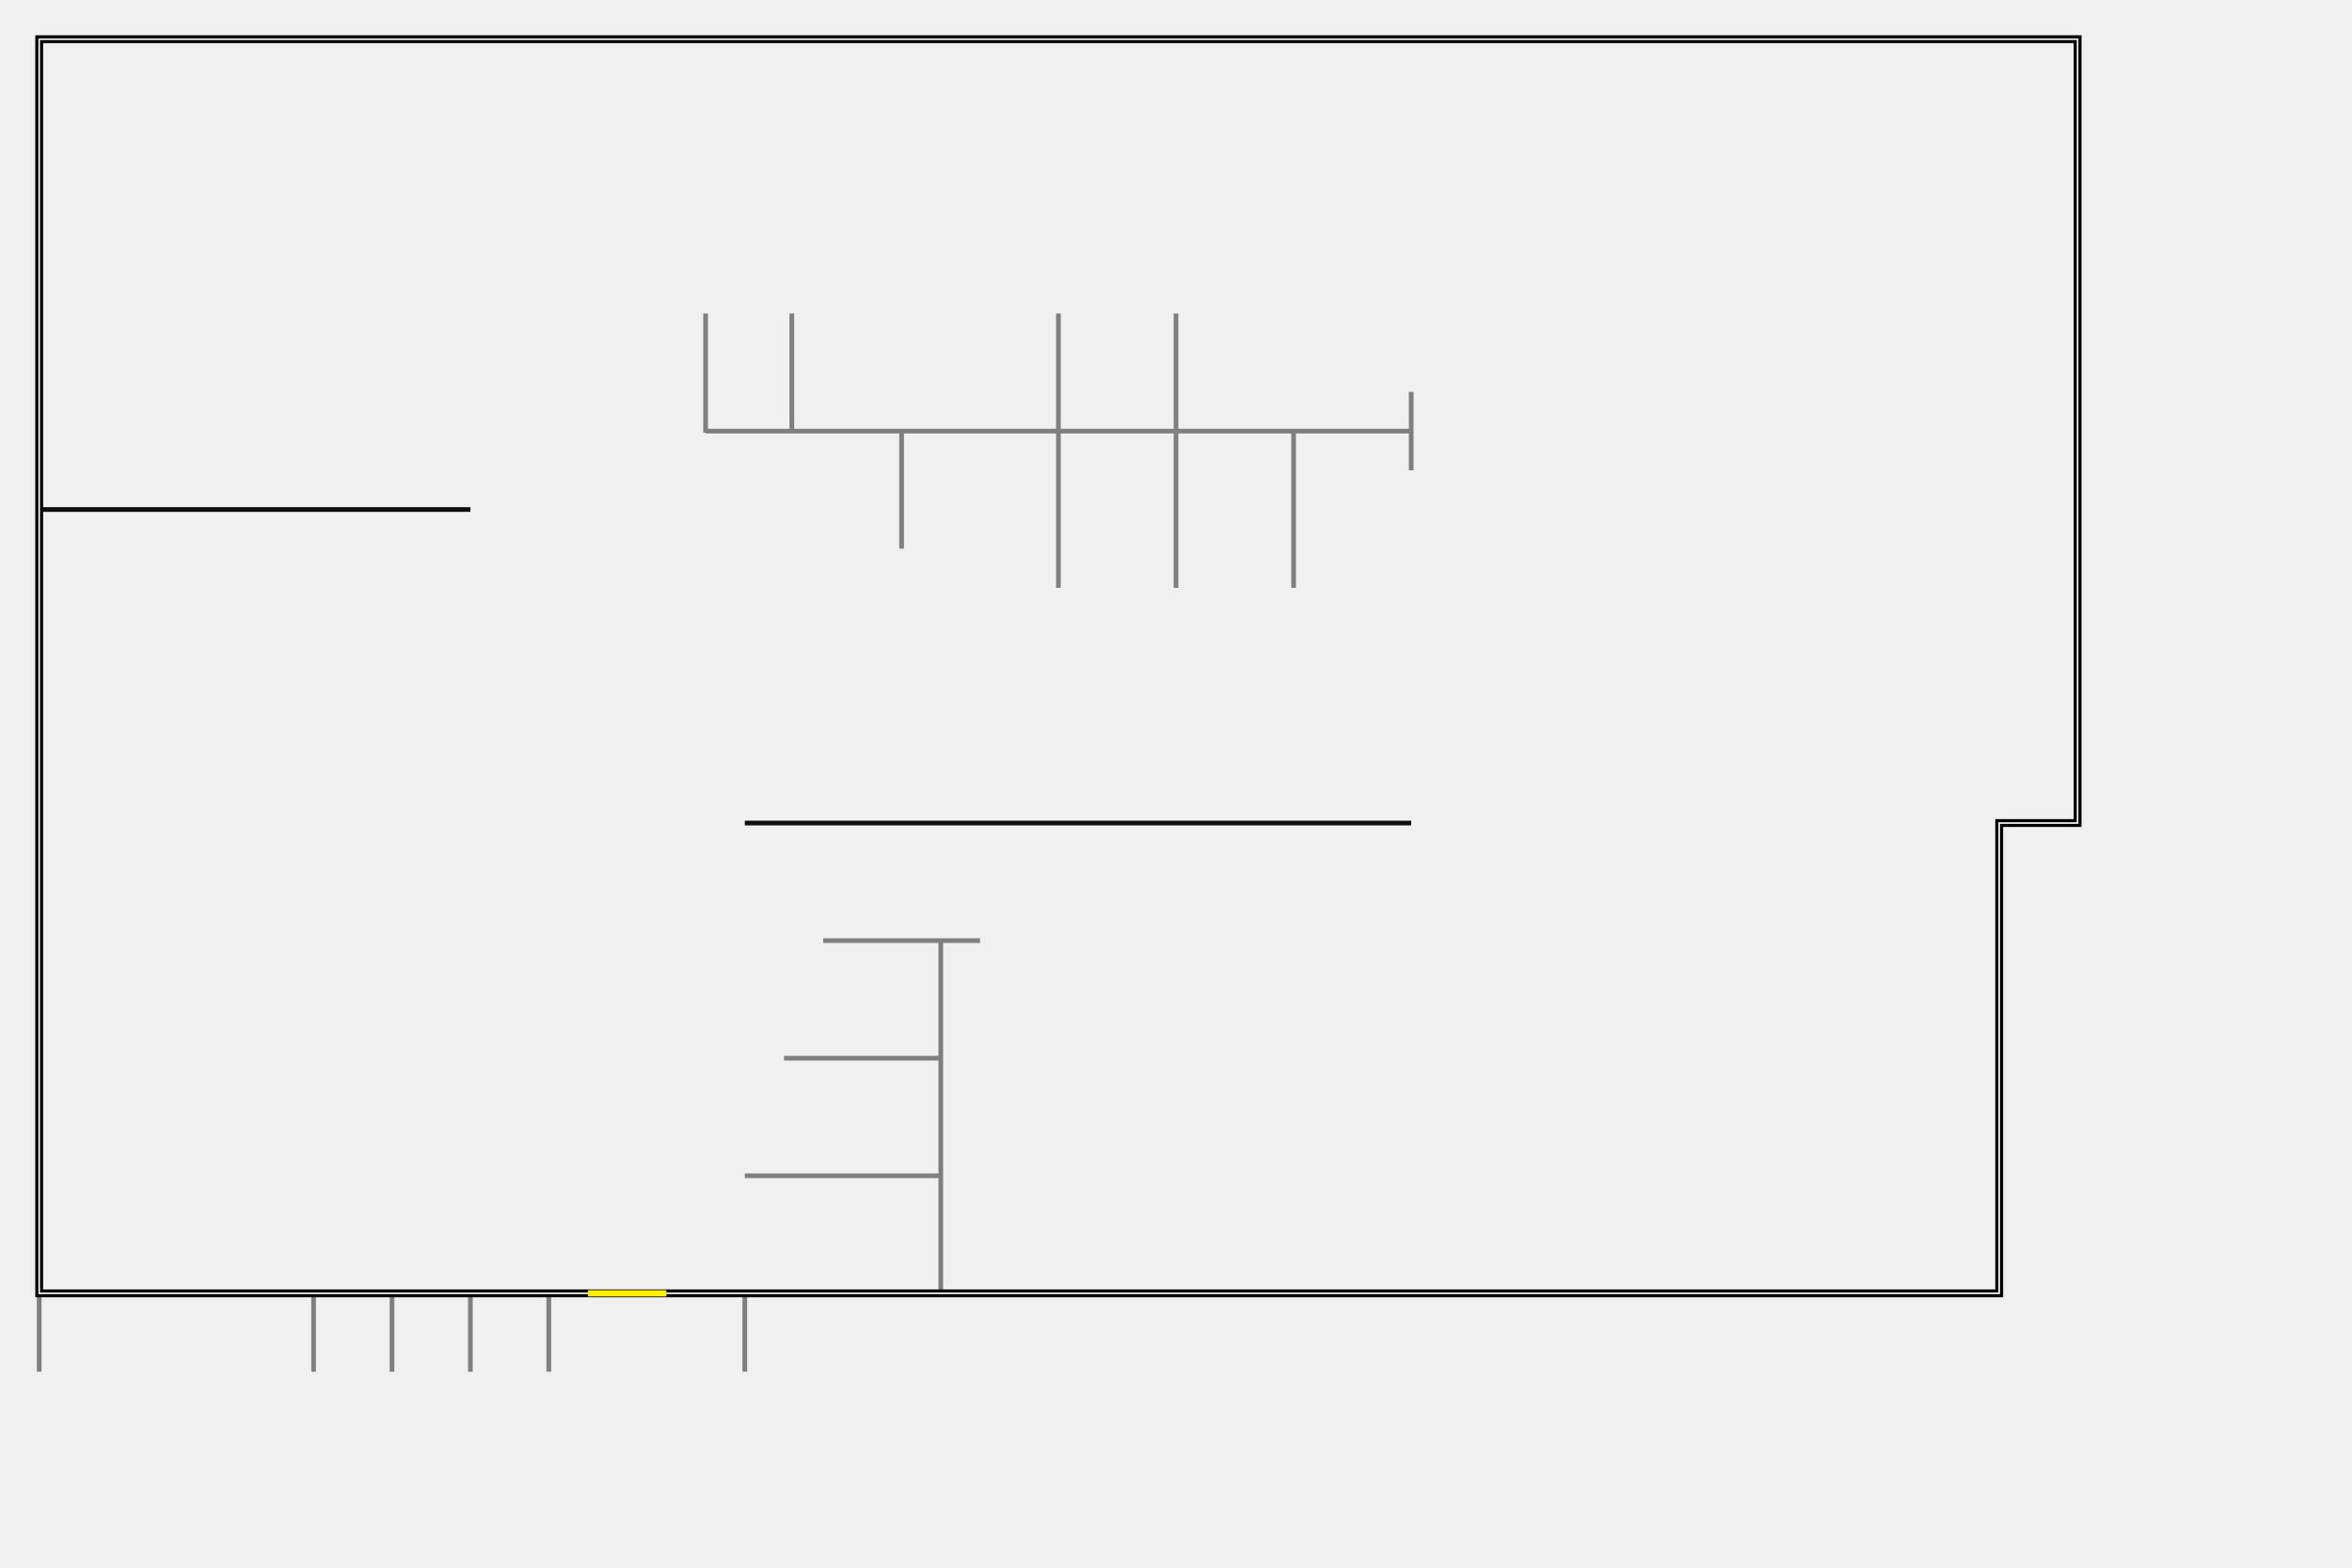
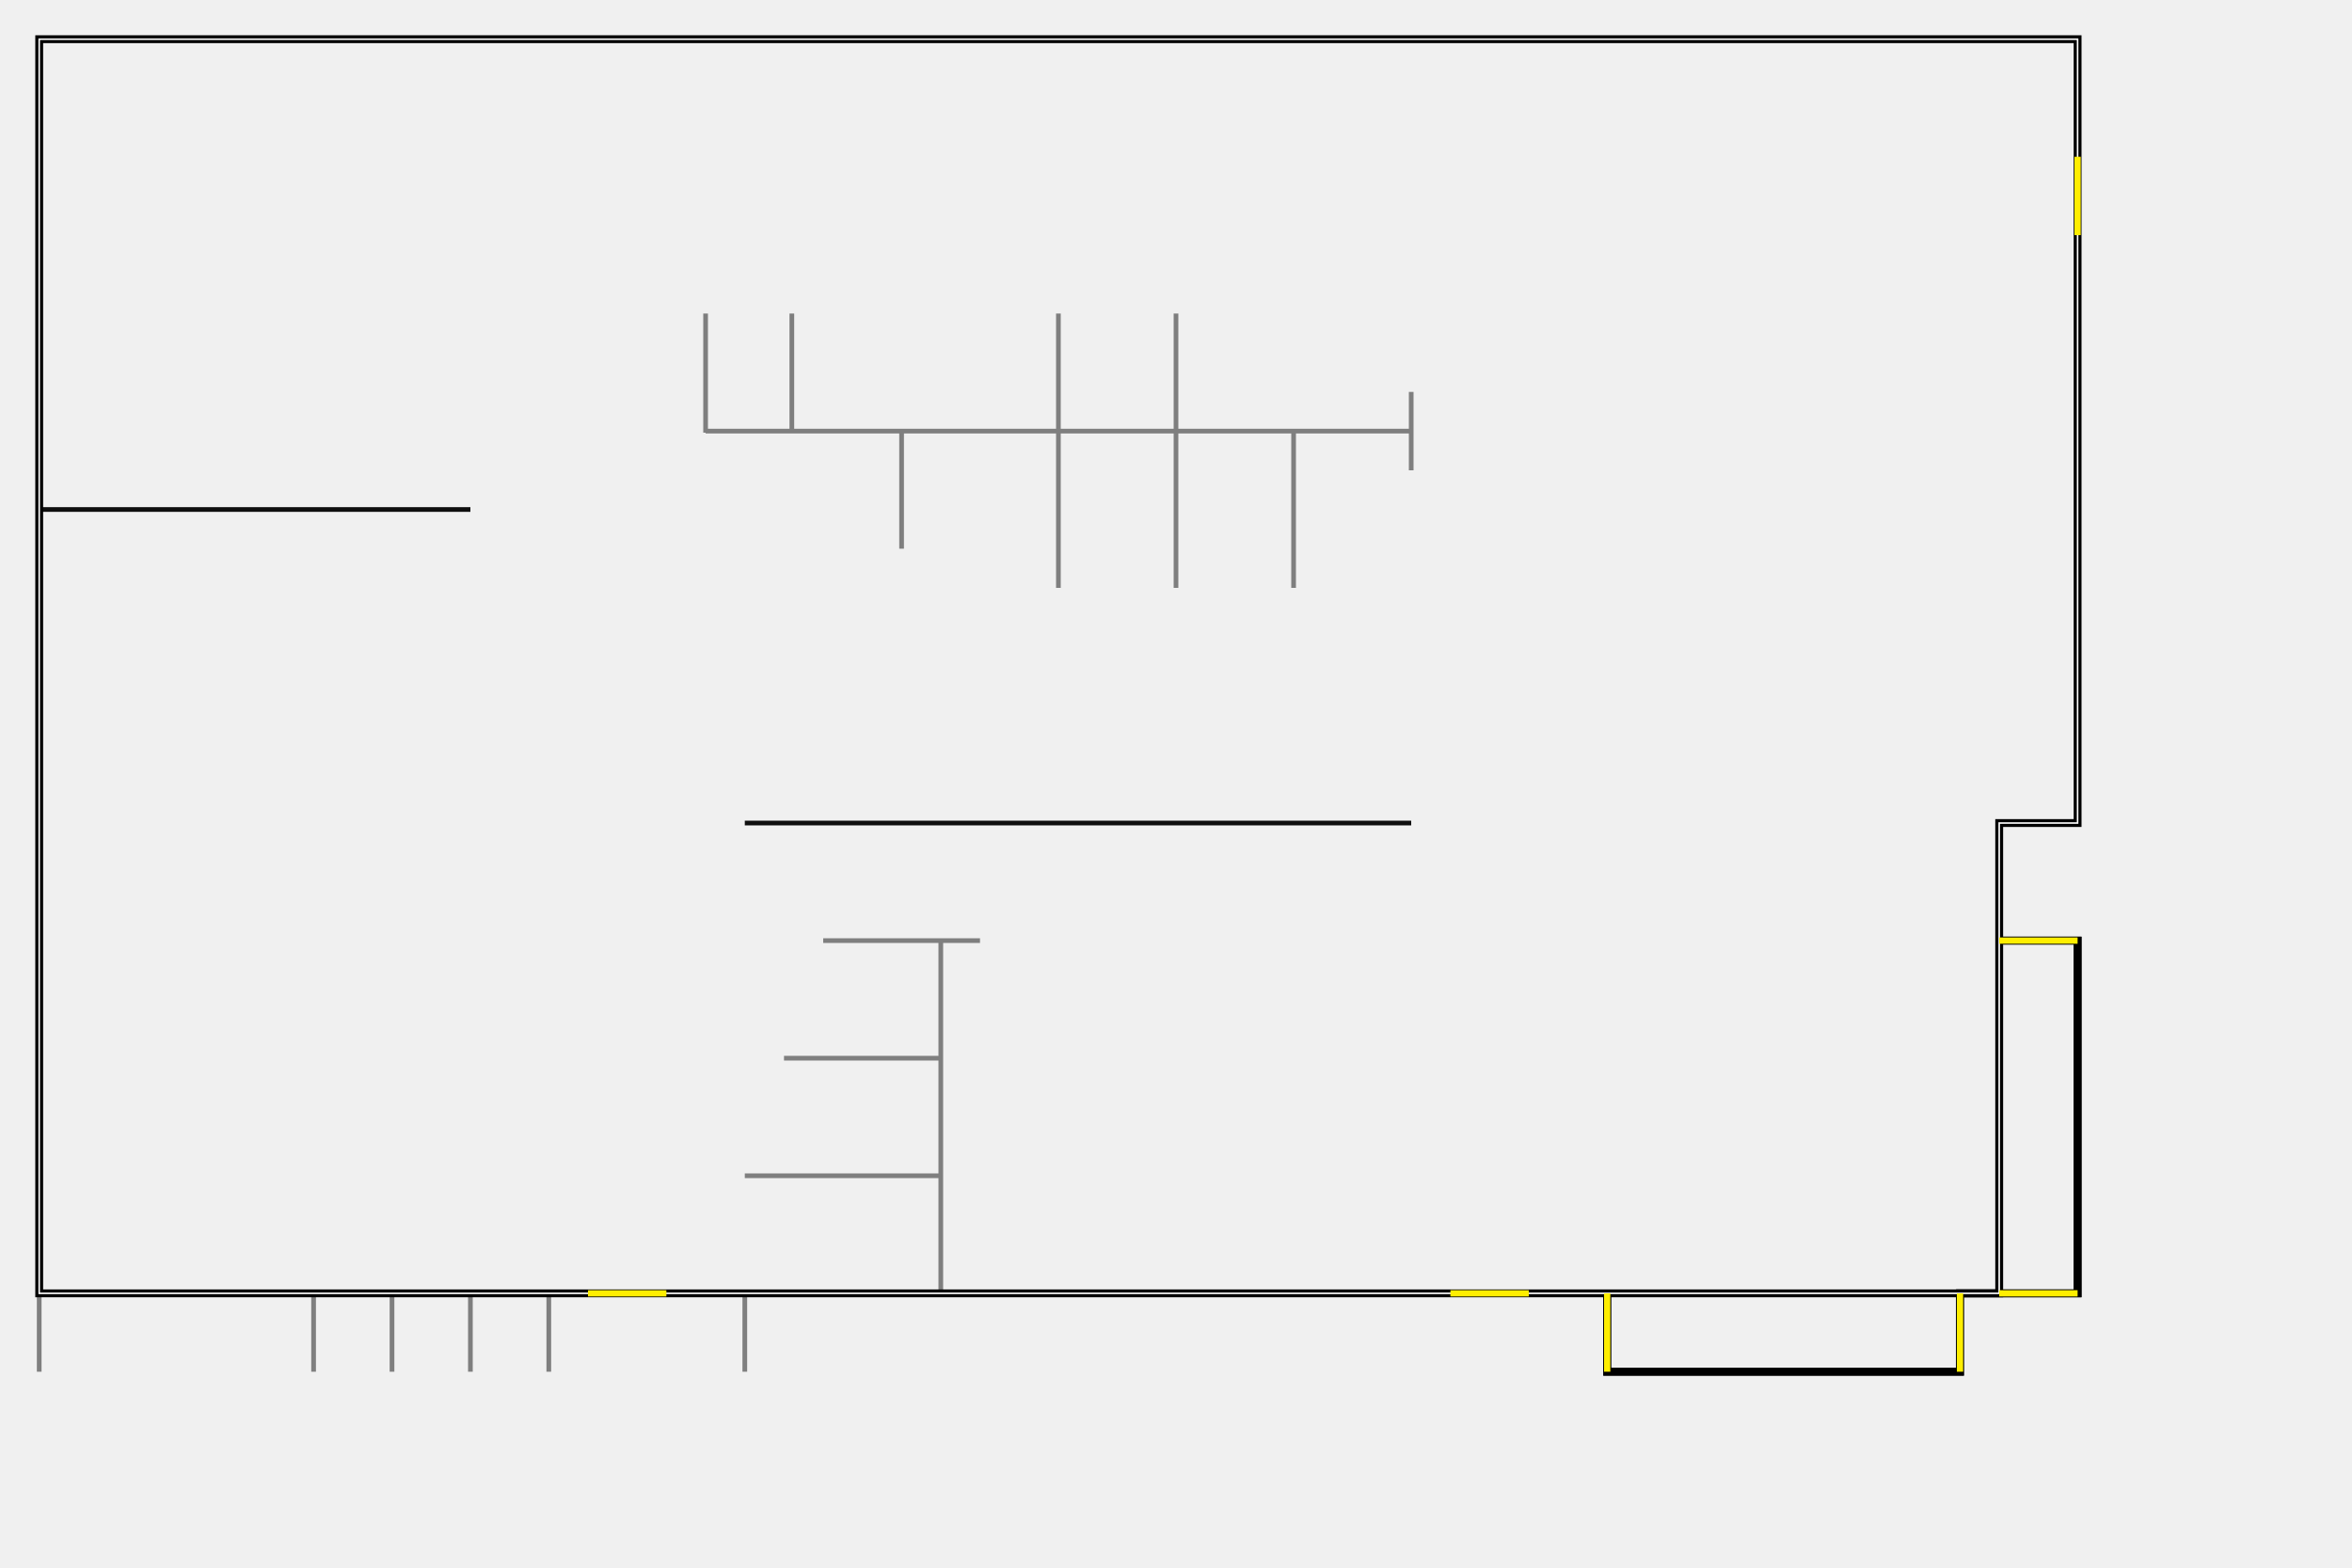
<svg xmlns="http://www.w3.org/2000/svg" width="1500" height="1000" viewBox="0 0 1500 1000">
  <style>
		.blockWalls {
			stroke:#7F7F7F; 
			stroke-width:3;
		}
		.plateWalls {
			stroke:#0F0F0F; 
			stroke-width:3;
		}
		.entrance {
			stroke:#FFEE00; 
			stroke-width:4;
		}
	</style>
  <line x1="25" y1="325" x2="300" y2="325" class="plateWalls" />
  <line x1="475" y1="525" x2="900" y2="525" class="plateWalls" />
  <line x1="450" y1="200" x2="450" y2="276" class="blockWalls" />
  <line x1="505" y1="200" x2="505" y2="275" class="blockWalls" />
  <line x1="675" y1="200" x2="675" y2="375" class="blockWalls" />
  <line x1="750" y1="200" x2="750" y2="375" class="blockWalls" />
  <line x1="900" y1="250" x2="900" y2="300" class="blockWalls" />
  <line x1="450" y1="275" x2="900" y2="275" class="blockWalls" />
  <line x1="575" y1="275" x2="575" y2="350" class="blockWalls" />
  <line x1="825" y1="275" x2="825" y2="375" class="blockWalls" />
  <line x1="525" y1="600" x2="625" y2="600" class="blockWalls" />
  <line x1="500" y1="675" x2="600" y2="675" class="blockWalls" />
  <line x1="475" y1="750" x2="600" y2="750" class="blockWalls" />
  <line x1="600" y1="600" x2="600" y2="825" class="blockWalls" />
  <line x1="25" y1="825" x2="25" y2="875" class="blockWalls" />
  <line x1="200" y1="825" x2="200" y2="875" class="blockWalls" />
  <line x1="250" y1="825" x2="250" y2="875" class="blockWalls" />
  <line x1="300" y1="825" x2="300" y2="875" class="blockWalls" />
  <line x1="350" y1="825" x2="350" y2="875" class="blockWalls" />
  <line x1="475" y1="825" x2="475" y2="875" class="blockWalls" />
+   <polyline points="1275,600 1325,600 1325,825 1250,825 1250,875 1025,875 1025,825" fill="none" stroke="#000000" stroke-width="5" />
+   <polyline points="1275,600 1325,600 1325,825 1250,825 1250,875 1025,875 1025,825" fill="none" stroke="#FFFFFF" stroke-width="1" />
+   <polyline points="1275,600 1325,600 1325,825 1250,825 1250,875 1025,875 1025,825" fill="none" stroke="#000000" stroke-width="5" />
  <polygon points="25,25 1325,25 1325,525 1275,525 1275,825 25,825" fill="none" stroke="#000000" stroke-width="5" />
  <polygon points="25,25 1325,25 1325,525 1275,525 1275,825 25,825" fill="none" stroke="#FFFFFF" stroke-width="1" />
  <line x1="375" y1="825" x2="425" y2="825" class="entrance" />
+   <line x1="925" y1="825" x2="975" y2="825" class="entrance" />
+   <line x1="1275" y1="825" x2="1325" y2="825" class="entrance" />
+   <line x1="1025" y1="825" x2="1025" y2="875" class="entrance" />
+   <line x1="1250" y1="825" x2="1250" y2="875" class="entrance" />
+   <line x1="1275" y1="600" x2="1325" y2="600" class="entrance" />
+   <line x1="1325" y1="100" x2="1325" y2="150" class="entrance" />
</svg>
